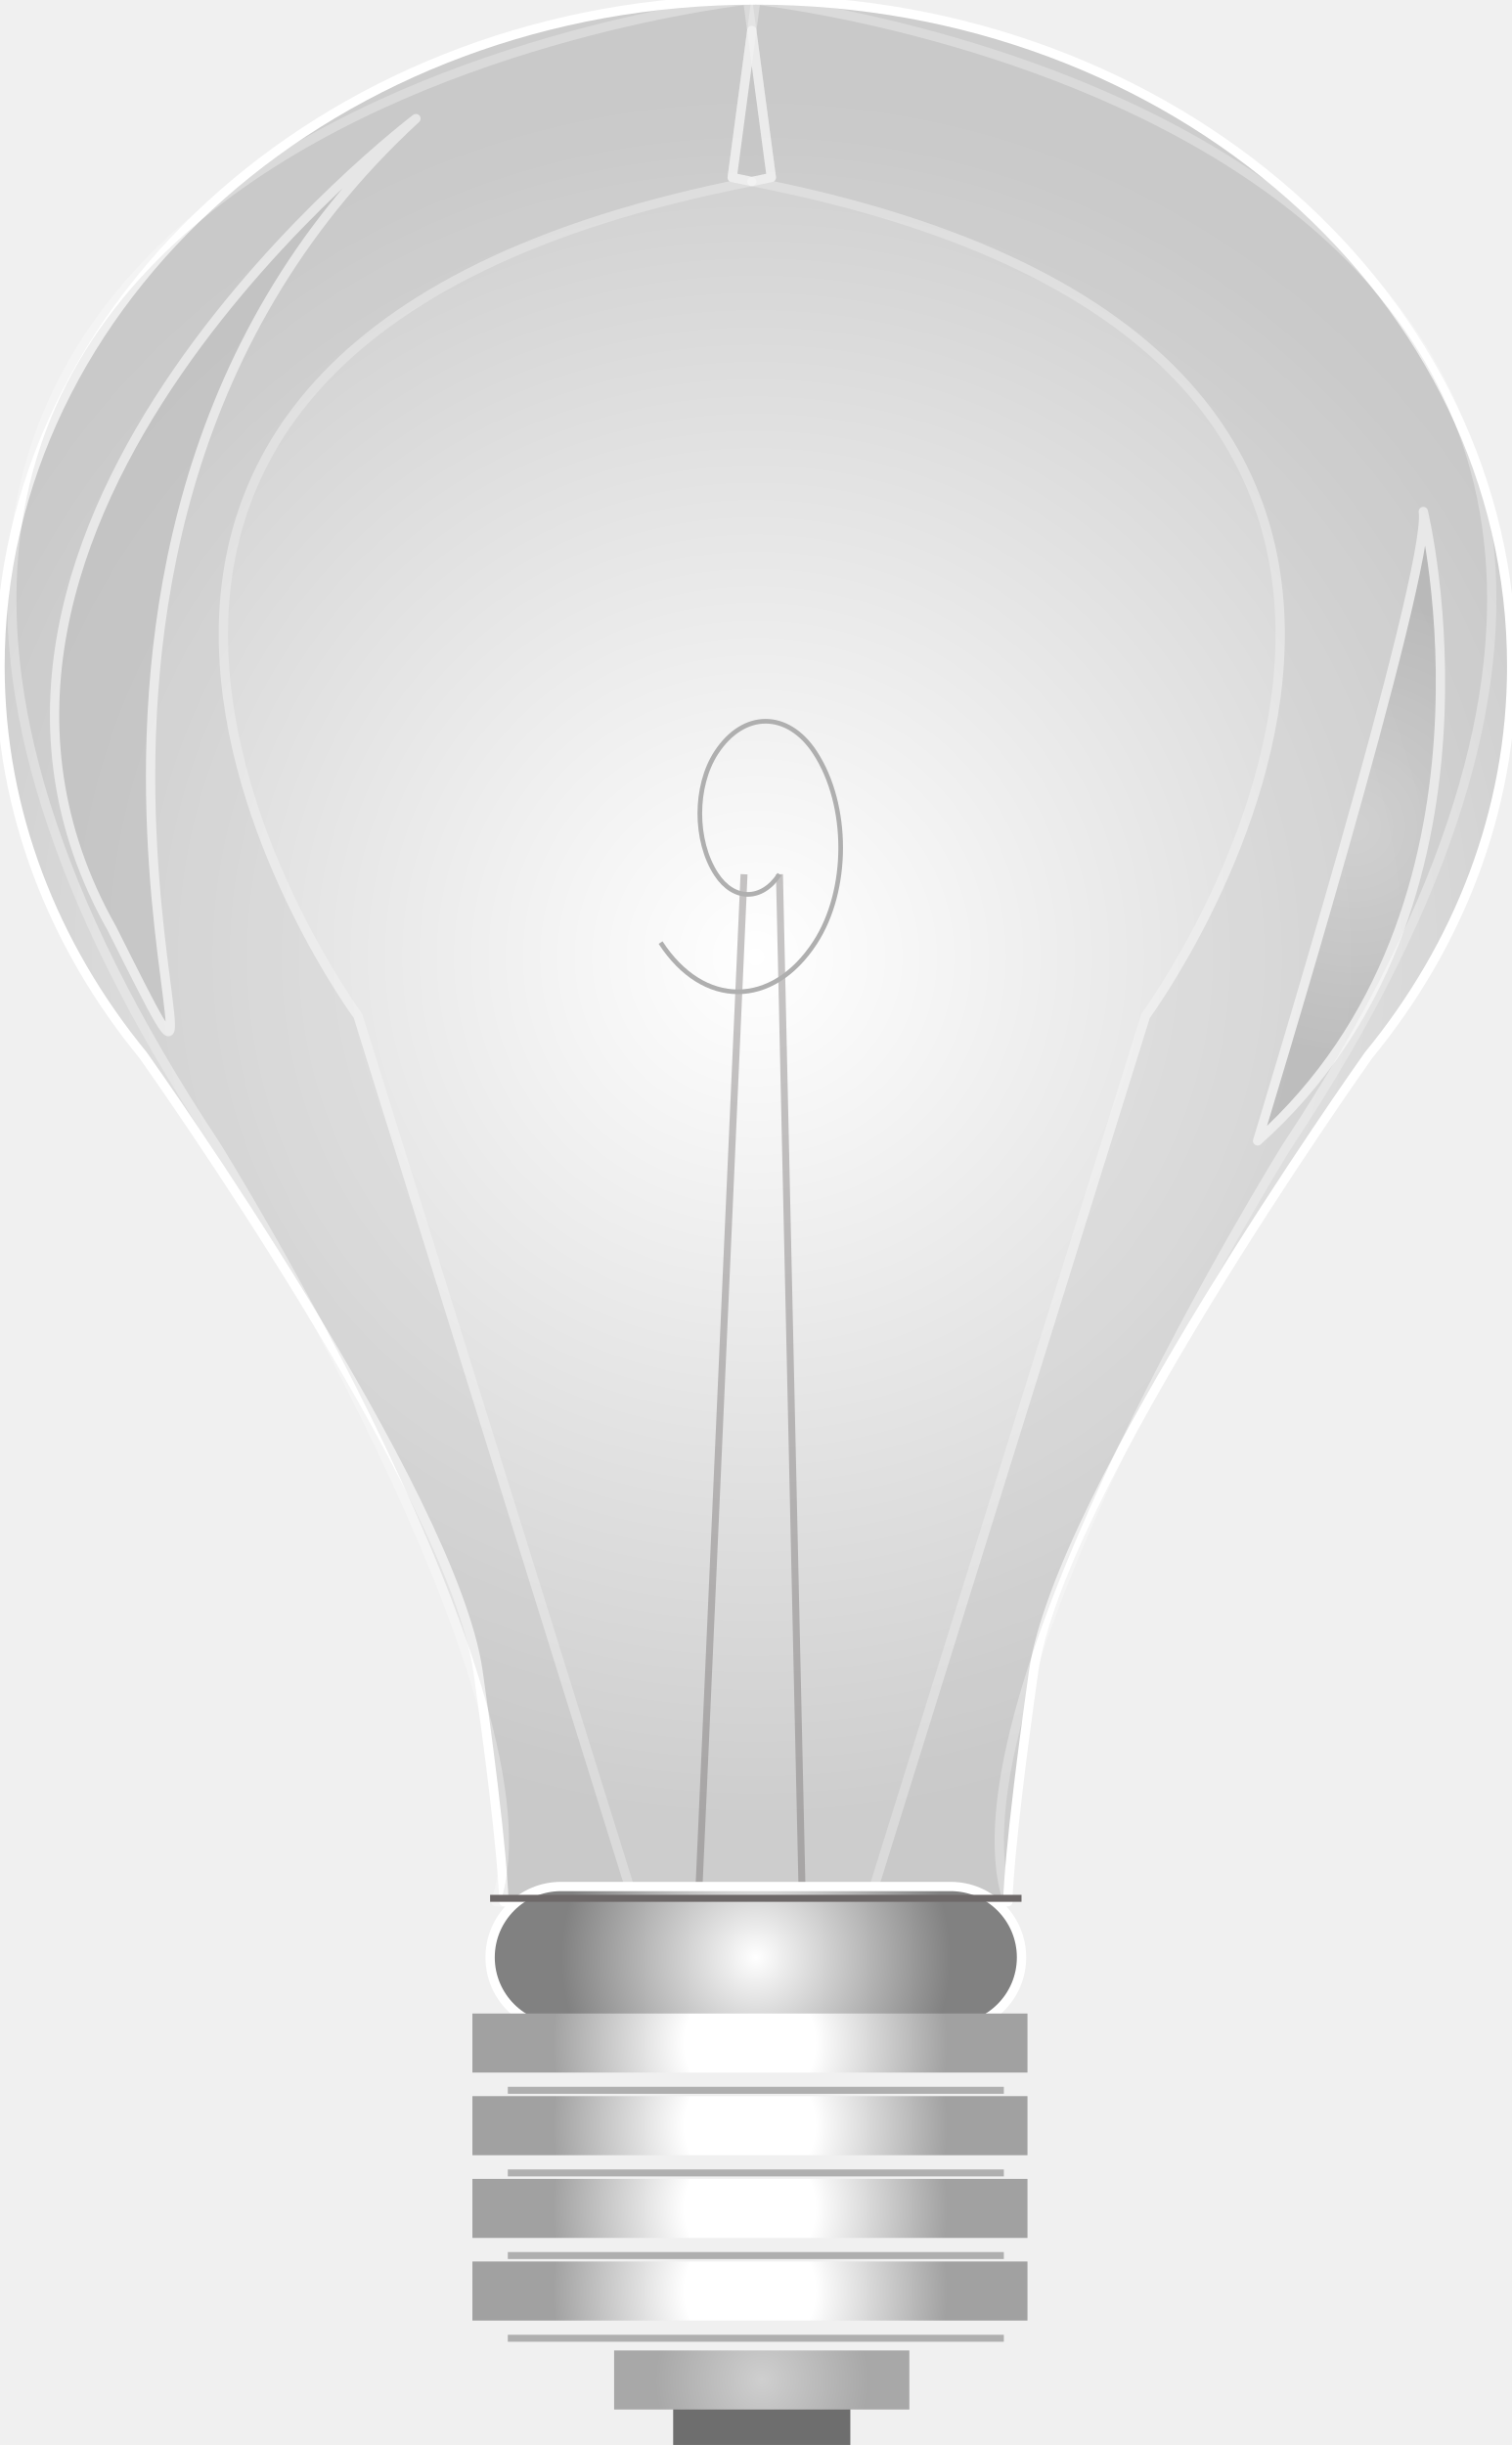
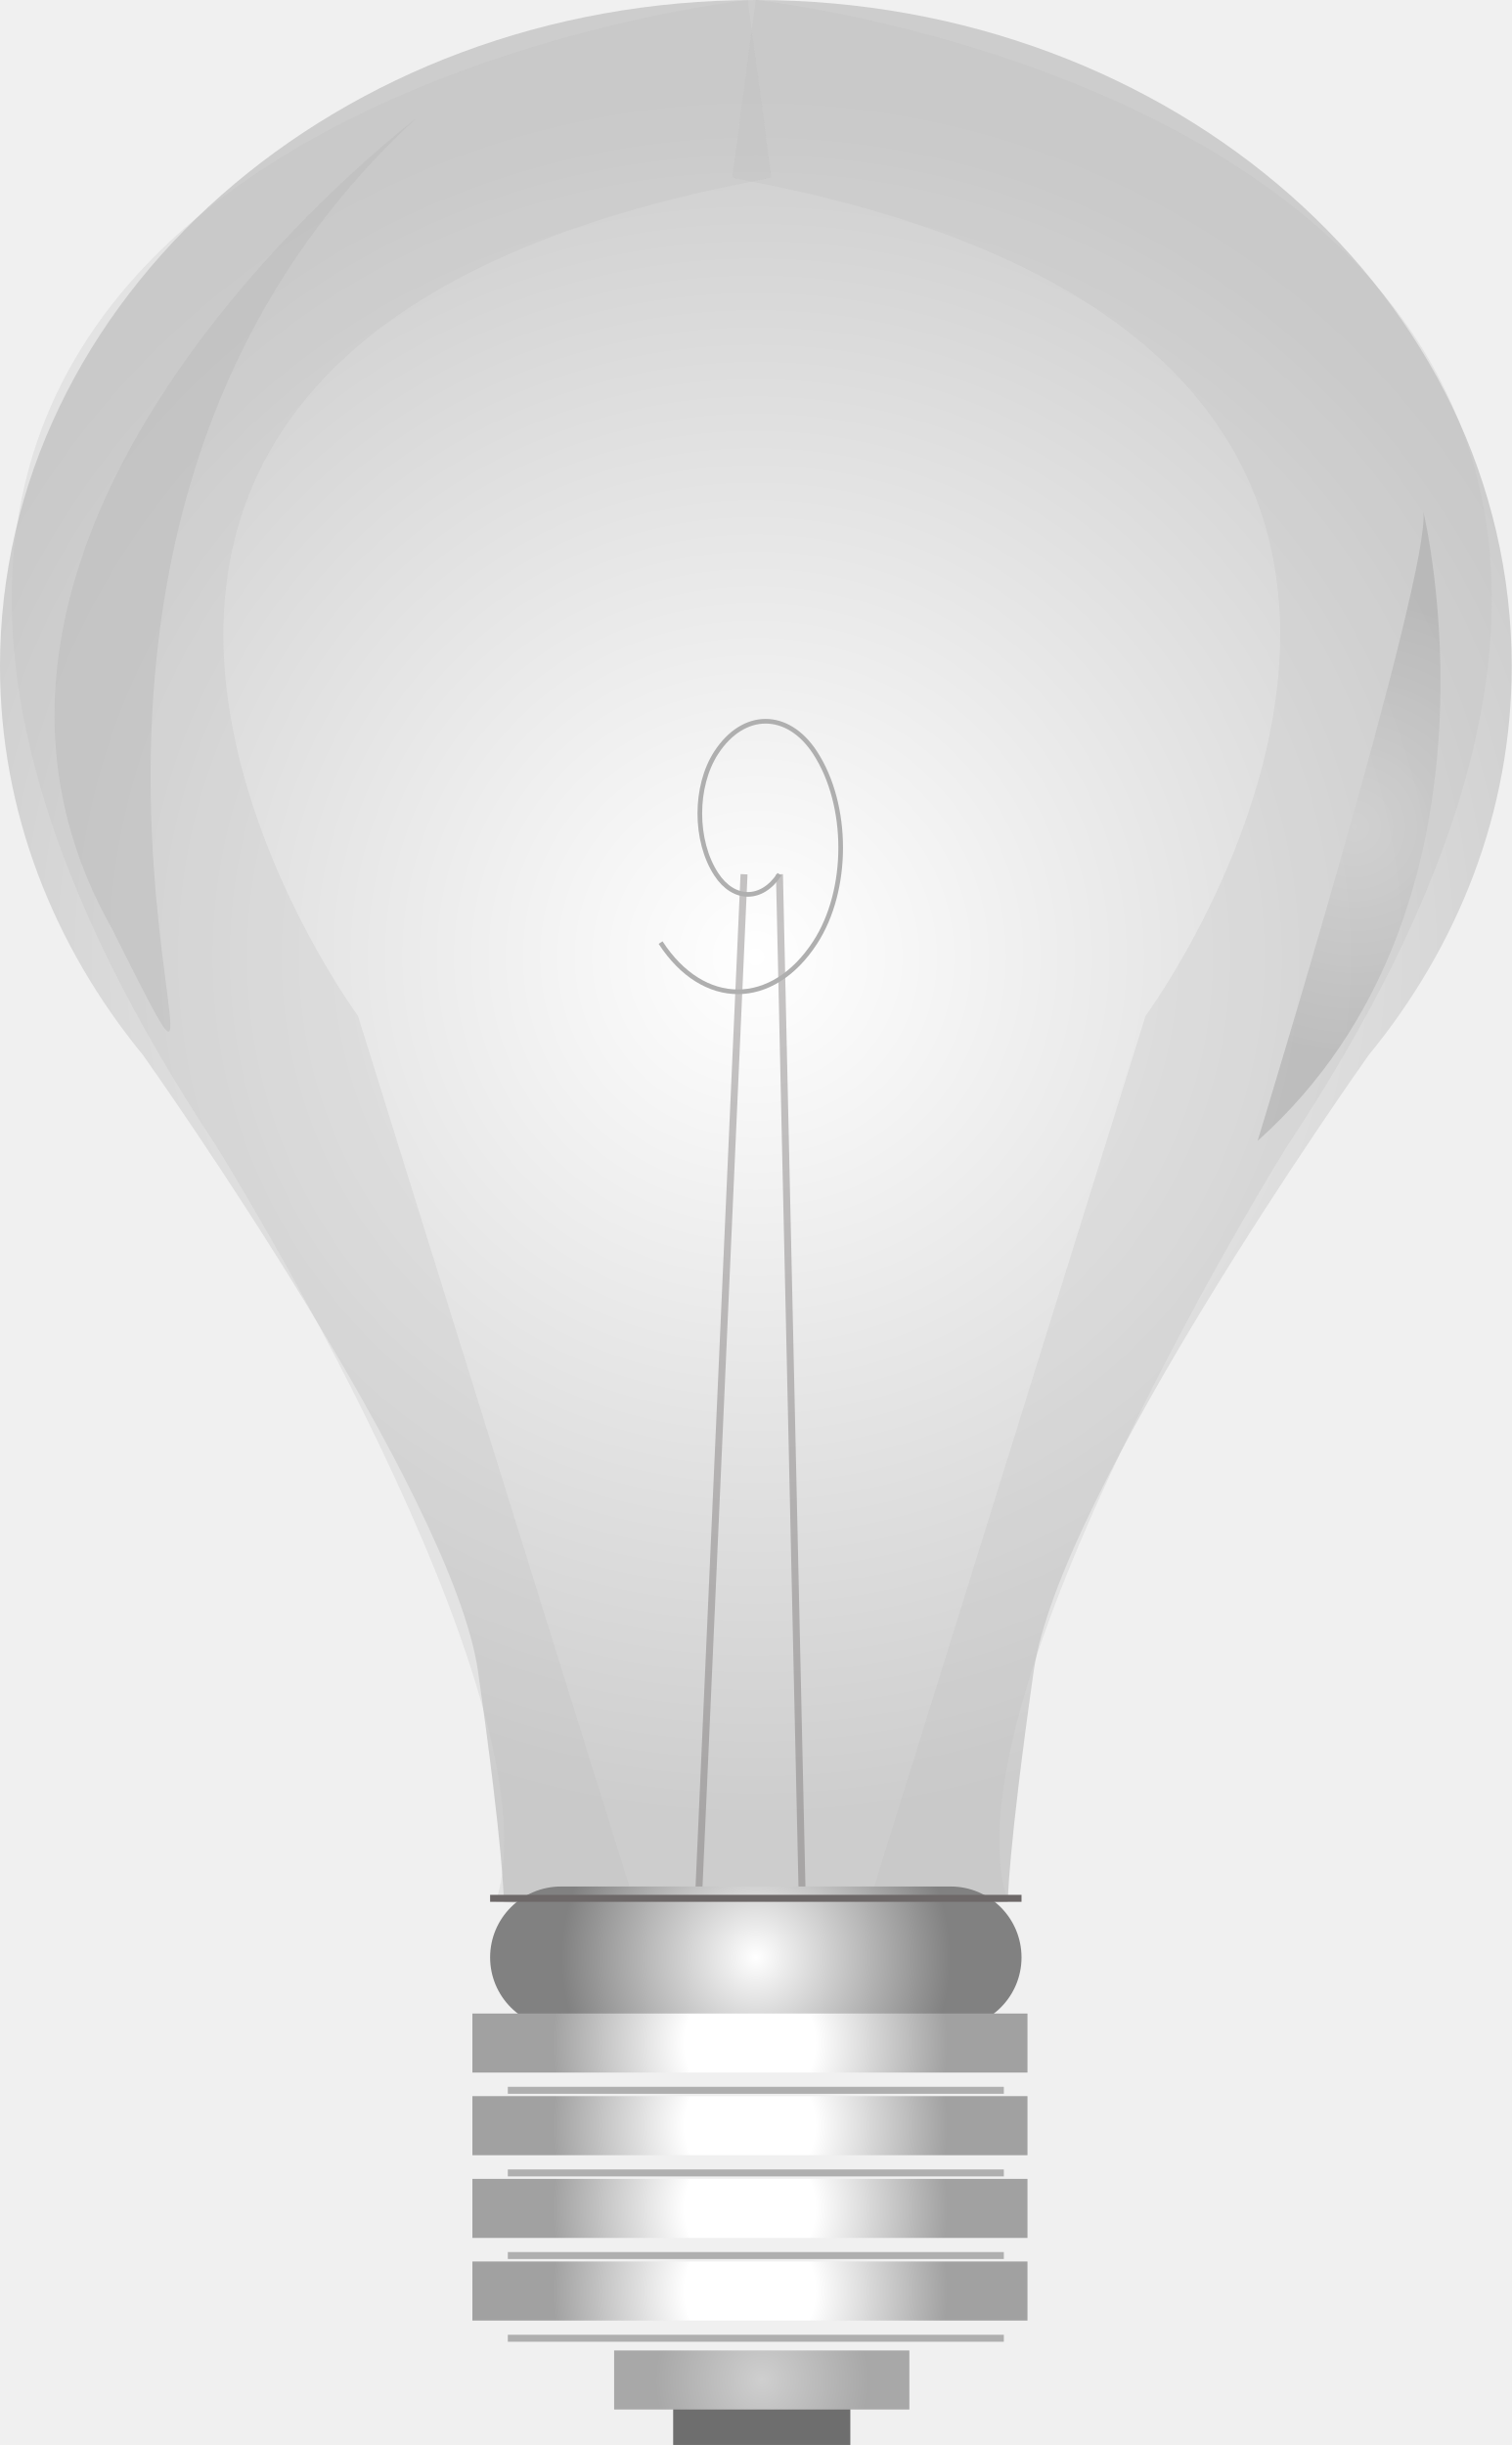
<svg xmlns="http://www.w3.org/2000/svg" id="svg10716" viewBox="0 0 162.46 262.76" version="1.0">
-   <style>
-     path {
- 
-       stroke: white;
-       stroke-width: 1;
-       stroke-linejoin: round;
-     }
-   </style>
  <defs id="defs10718">
    <radialGradient id="radialGradient2642" gradientUnits="userSpaceOnUse" cy="255.78" cx="81.863" r="11.44">
      <stop id="stop10107" style="stop-color:rgb(207, 207, 207)" offset="0" />
      <stop id="stop10109" style="stop-color:rgb(168, 168, 168)" offset="1" />
    </radialGradient>
    <radialGradient id="radialGradient2644" gradientUnits="userSpaceOnUse" cy="102.84" cx="81.228" r="92.666">
      <stop id="stop10114" style="stop-color:rgb(255, 255, 255)" offset="0" />
      <stop id="stop10116" style="stop-color:rgb(205, 205, 205)" offset="1" />
    </radialGradient>
    <radialGradient id="radialGradient2646" gradientUnits="userSpaceOnUse" cy="205.68" cx="93.032" r="0">
      <stop id="stop10127" style="stop-color:rgb(255, 255, 255)" offset=".332" />
      <stop id="stop10129" style="stop-color:rgb(95, 95, 95)" offset="1" />
    </radialGradient>
    <radialGradient id="radialGradient2648" gradientUnits="userSpaceOnUse" cy="210.36" cx="81.228" r="20.899">
      <stop id="stop10152" style="stop-color:rgb(255, 255, 255)" offset="0" />
      <stop id="stop10154" style="stop-color:rgb(129, 129, 129)" offset="1" />
    </radialGradient>
    <radialGradient id="radialGradient2650" gradientUnits="userSpaceOnUse" cy="219.56" cx="80.594" r="21.209">
      <stop id="stop10167" style="stop-color:rgb(255, 255, 255)" offset=".332" />
      <stop id="stop10169" style="stop-color:rgb(161, 161, 161)" offset="1" />
    </radialGradient>
    <radialGradient id="radialGradient2652" gradientUnits="userSpaceOnUse" cy="228.44" cx="80.594" r="21.209">
      <stop id="stop10178" style="stop-color:rgb(255, 255, 255)" offset=".332" />
      <stop id="stop10180" style="stop-color:rgb(161, 161, 161)" offset="1" />
    </radialGradient>
    <radialGradient id="radialGradient2654" gradientUnits="userSpaceOnUse" cy="237.33" cx="80.594" r="21.209">
      <stop id="stop10191" style="stop-color:rgb(255, 255, 255)" offset=".332" />
      <stop id="stop10193" style="stop-color:rgb(161, 161, 161)" offset="1" />
    </radialGradient>
    <radialGradient id="radialGradient2656" gradientUnits="userSpaceOnUse" cy="246.21" cx="80.594" r="21.209">
      <stop id="stop10202" style="stop-color:rgb(255, 255, 255)" offset=".332" />
      <stop id="stop10204" style="stop-color:rgb(161, 161, 161)" offset="1" />
    </radialGradient>
    <radialGradient id="radialGradient2658" gradientUnits="userSpaceOnUse" cy="84.56" cx="135.65" gradientTransform="matrix(.9984 .0565 -.0565 .9984 14.908 -3.2114)" r="24.964">
      <stop id="stop10213" style="stop-color:rgb(207, 207, 207)" offset="0" />
      <stop id="stop10215" style="stop-color:rgb(168, 168, 168)" offset="1" />
    </radialGradient>
  </defs>
  <g id="Layer_1">
    <rect id="rect10104" style="fill:#6e6e6e" height="6.346" width="19.038" y="256.41" x="72.344" />
    <rect id="rect10111" style="fill:url(#radialGradient2642)" height="6.346" width="31.729" y="252.6" x="65.998" />
    <path id="path10118" style="fill:url(#radialGradient2644)" d="m162.46 71.595c0-39.538-36.37-71.595-81.231-71.595s-81.229 32.057-81.229 71.595c0 15.627 5.741 30.045 15.376 41.805 1.14 1.61 33.272 47.06 36 66.24 2.774 19.53 2.774 24.73 2.774 24.73l15.3 0.52-0.027 0.79 11.805-0.4 11.804 0.4-0.024-0.79 15.302-0.52s0-5.2 2.77-24.73c2.73-19.18 34.86-64.63 36-66.24 9.64-11.76 15.38-26.178 15.38-41.805z" />
    <g id="g10120" style="opacity:0.39">
      <line id="line10122" style="stroke:#6d6868;stroke-width:.75;fill:none" y2="208.18" x2="74.882" y1="93.955" x1="79.959" />
      <line id="line10124" style="stroke:#6d6868;stroke-width:.75;fill:none" y2="208.18" x2="86.305" y1="93.955" x1="83.767" />
    </g>
    <g id="g10133">
      <path id="path10135" style="opacity:0.26;fill:#bcbcbc" d="m81.229 0l-0.437 3.277 2.102 15.795c-0.733 0.134-1.383 0.297-2.102 0.436 94.748 18.448 42.318 89.672 42.318 89.672l-30.078 96.5 15.278-1.31c-7.2-21.57 30.03-81.23 30.03-81.23 72.35-109.14-57.111-123.14-57.111-123.14z" />
      <path id="path10137" style="opacity:0.26;fill:#bcbcbc" d="m80.792 3.277l-0.437-3.277s-129.46 13.996-57.113 123.15c0 0 37.228 59.65 30.036 81.22l15.272 1.31-30.078-96.5s-52.429-71.223 42.319-89.671c-0.719-0.139-1.368-0.302-2.103-0.436l2.104-15.796z" />
      <path id="path10139" style="opacity:0.26;fill:#bcbcbc" d="m80.792 3.277l-2.103 15.795c0.734 0.134 1.384 0.297 2.103 0.436 0.719-0.139 1.368-0.302 2.102-0.436l-2.102-15.795z" />
      <path id="path10141" style="opacity:0.26;fill:#bcbcbc" d="m80.792 3.277l-2.103 15.795c0.734 0.134 1.384 0.297 2.103 0.436 0.719-0.139 1.368-0.302 2.102-0.436l-2.102-15.795z" />
    </g>
    <g id="g10143" style="opacity:0.54">
      <path id="path10145" style="fill:#bcbcbc" d="m44.699 12.747s-57.345 43.39-32.667 87.051c20.216 40.312-19.683-38.855 32.667-87.051z" />
    </g>
    <g id="g10147">
      <g id="g10149">
        <path id="path10156" style="fill:url(#radialGradient2648)" d="m109.78 210.36c0 4.2-3.41 7.61-7.61 7.61h-41.884c-4.206 0-7.615-3.41-7.615-7.61 0-4.21 3.409-7.62 7.615-7.62h41.884c4.2 0 7.61 3.41 7.61 7.62z" />
        <line id="line10158" style="stroke:#6d6868;stroke-width:.75;fill:none" y2="204.01" x2="52.671" y1="204.01" x1="109.78" />
      </g>
      <g id="g10160">
        <g id="g10162">
          <g id="g10164">
            <rect id="rect10171" style="fill:url(#radialGradient2650)" height="6.346" width="59.652" y="216.39" x="50.768" />
            <line id="line10173" style="stroke:#afafaf;stroke-width:.75;fill:none" y2="224.64" x2="107.88" y1="224.64" x1="54.575" />
          </g>
          <g id="g10175">
            <rect id="rect10182" style="fill:url(#radialGradient2652)" height="6.346" width="59.652" y="225.27" x="50.768" />
            <line id="line10184" style="stroke:#afafaf;stroke-width:.75;fill:none" y2="233.52" x2="107.88" y1="233.52" x1="54.575" />
          </g>
        </g>
        <g id="g10186">
          <g id="g10188">
            <rect id="rect10195" style="fill:url(#radialGradient2654)" height="6.346" width="59.652" y="234.16" x="50.768" />
            <line id="line10197" style="stroke:#afafaf;stroke-width:.75;fill:none" y2="242.4" x2="107.88" y1="242.4" x1="54.575" />
          </g>
          <g id="g10199">
            <rect id="rect10206" style="fill:url(#radialGradient2656)" height="6.346" width="59.652" y="243.04" x="50.768" />
            <line id="line10208" style="stroke:#afafaf;stroke-width:.75;fill:none" y2="251.29" x2="107.88" y1="251.29" x1="54.575" />
          </g>
        </g>
      </g>
    </g>
    <path id="path10210" style="stroke:#afafaf;stroke-width:.5;fill:none" d="m70.993 101.3c4.583 7.05 12.015 7.05 16.601 0 3.669-5.635 3.669-14.771 0-20.409-2.935-4.506-7.694-4.506-10.624 0-2.348 3.609-2.348 9.455 0 13.06 1.879 2.885 4.923 2.89 6.797 0.005" />
    <path id="path10217" style="opacity:0.54;fill:url(#radialGradient2658)" d="m152.96 54.972s10.31 42.533-17.81 67.638c0 0 18.72-61.228 17.81-67.638z" />
  </g>
</svg>
